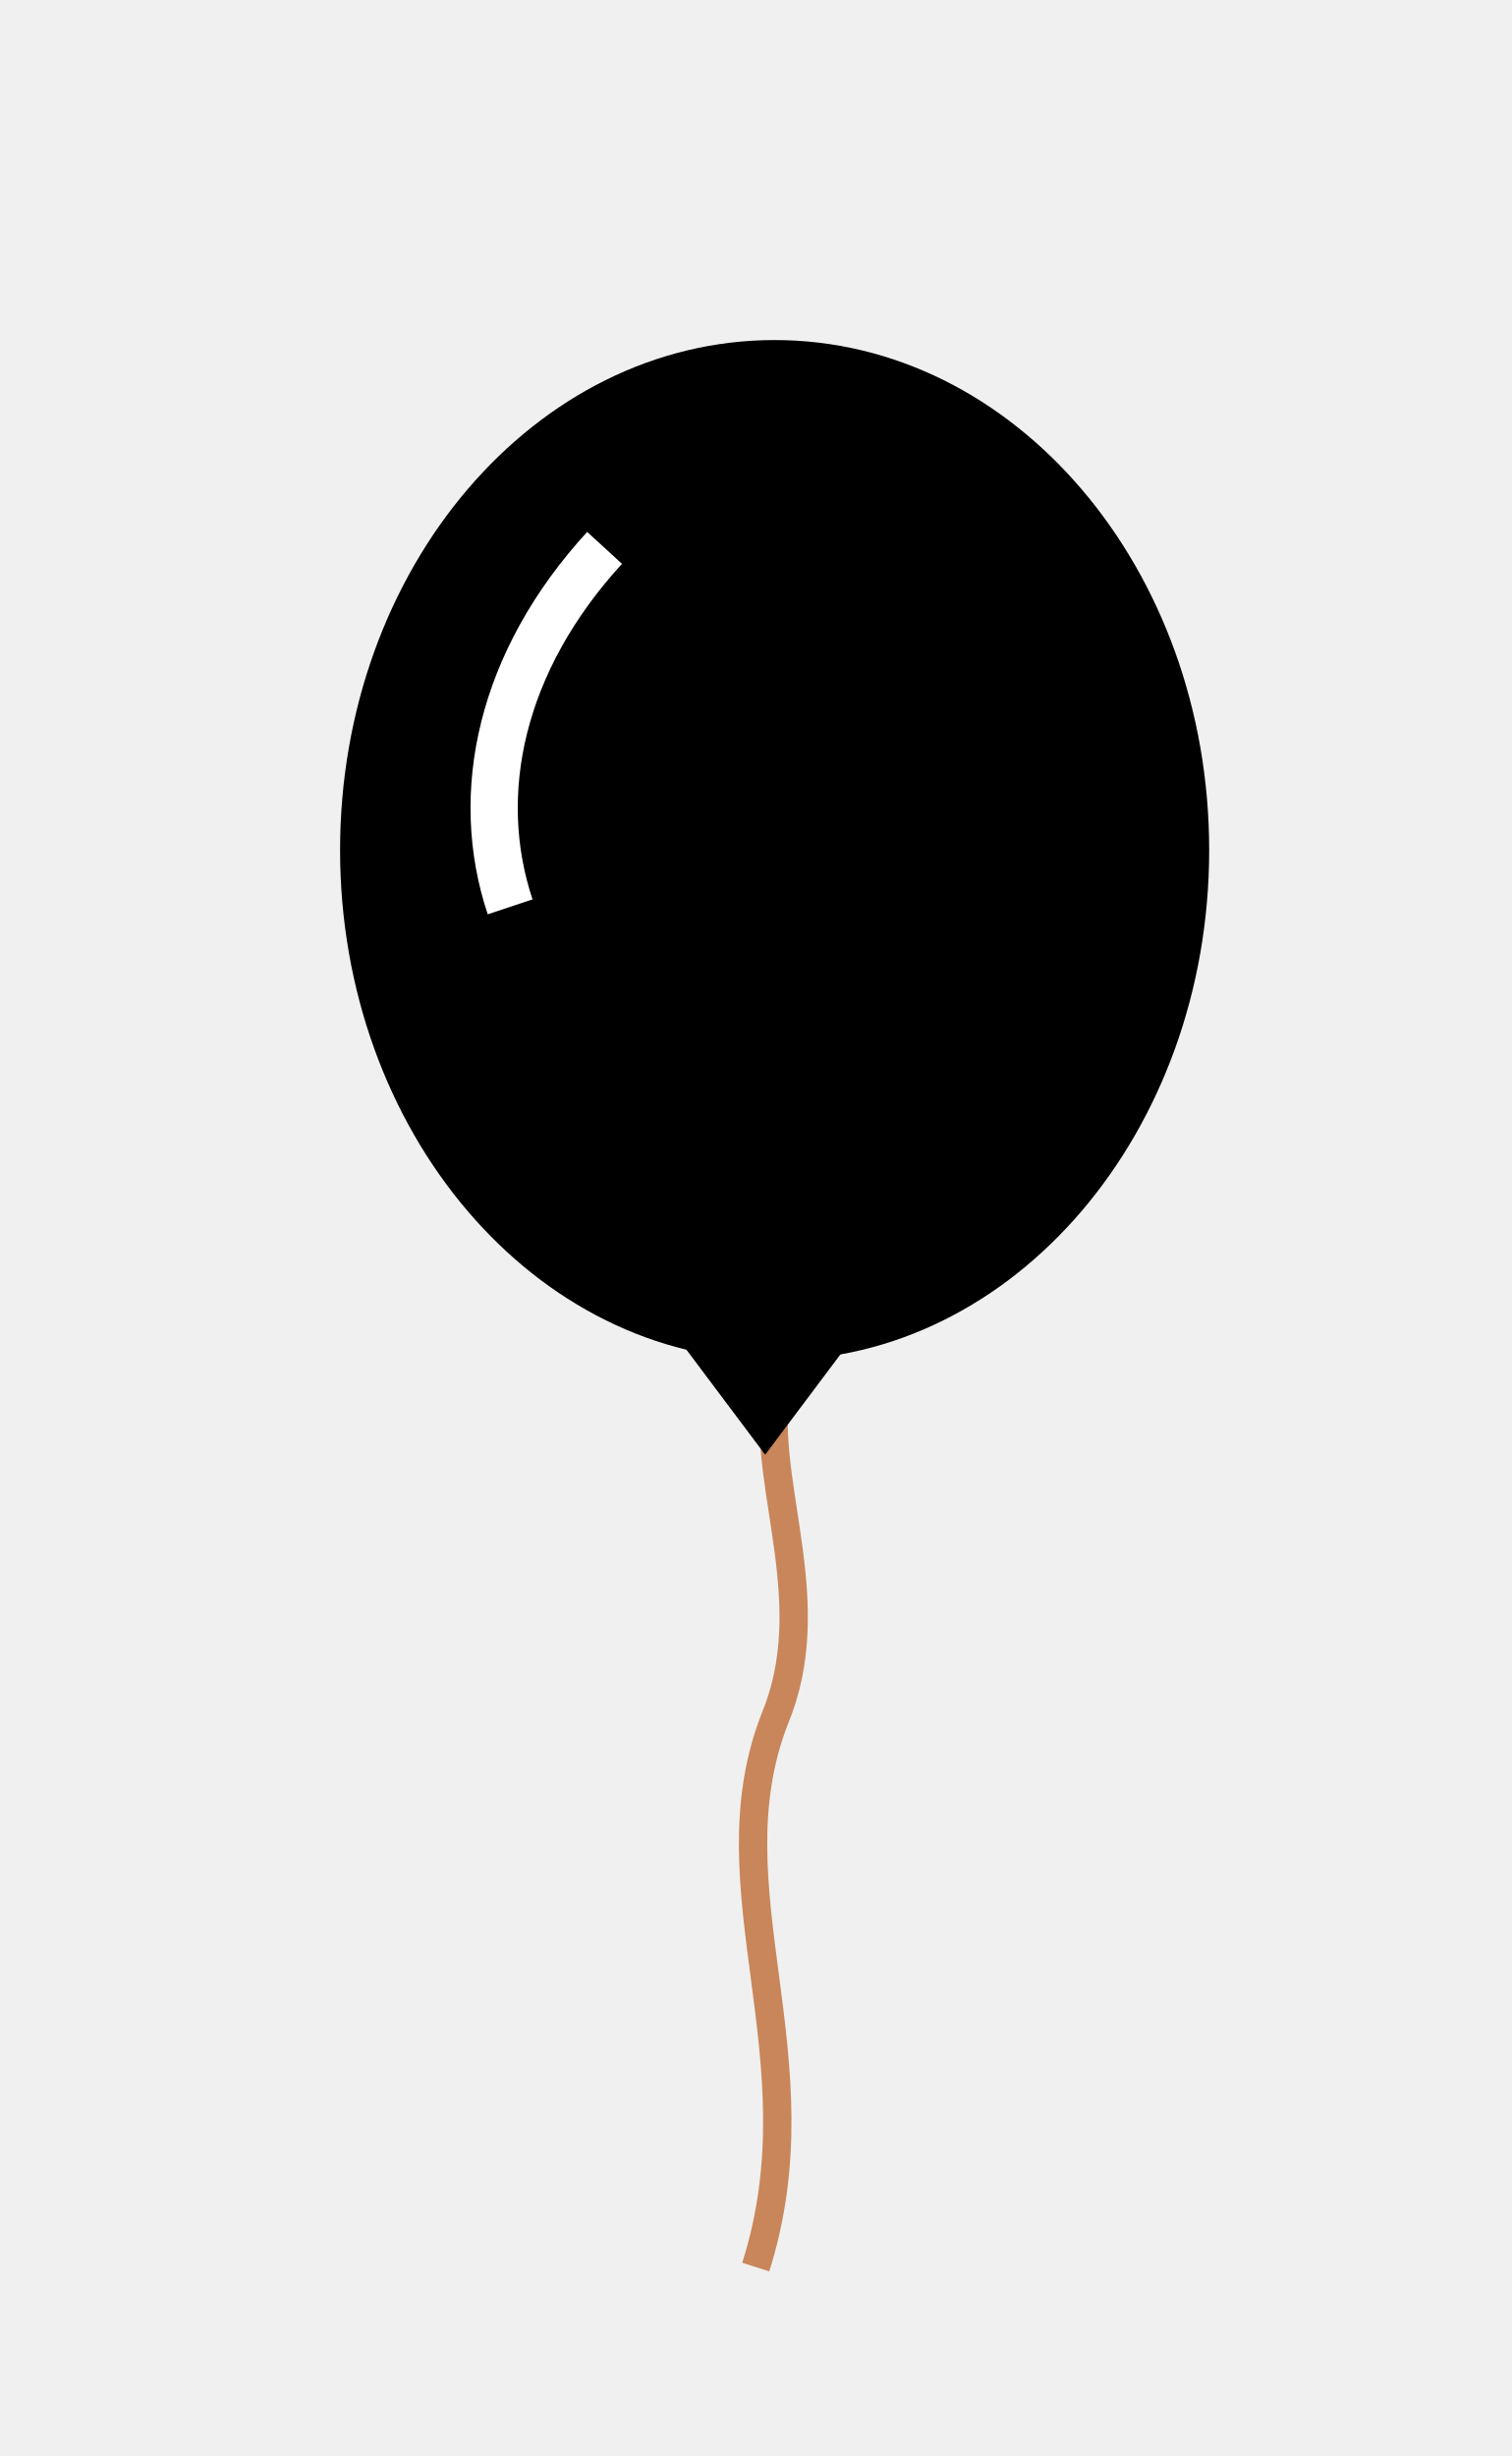
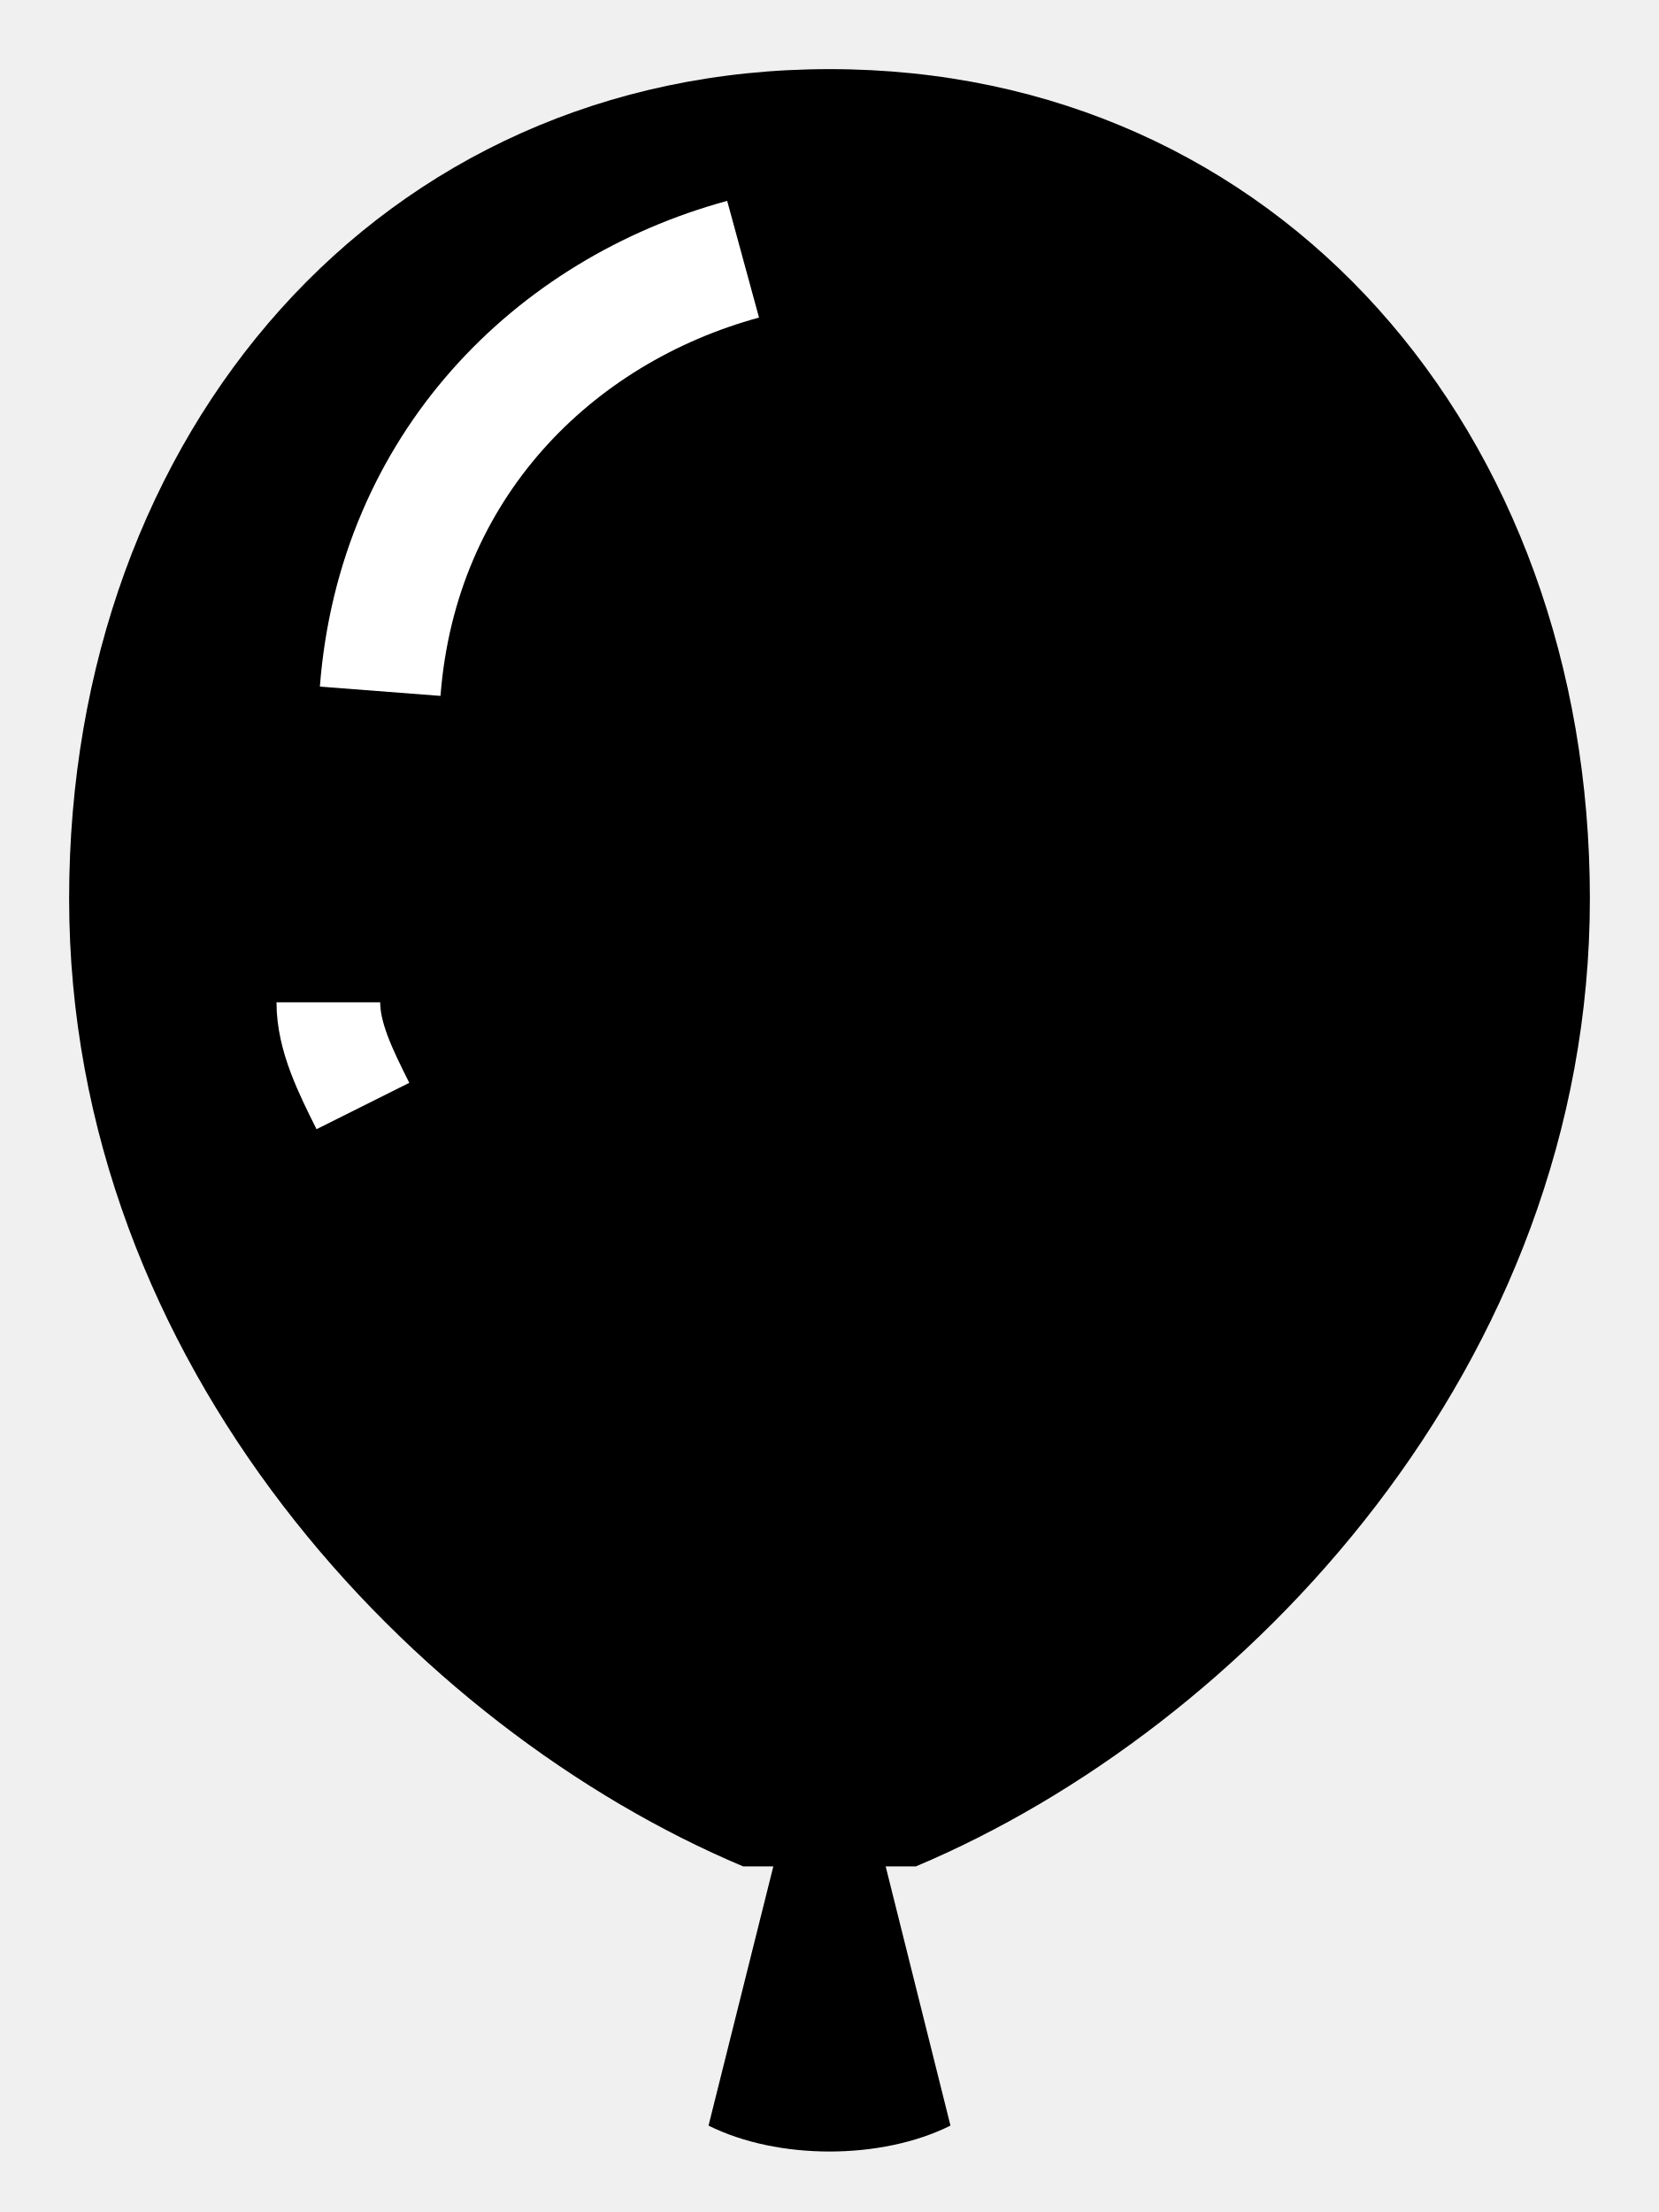
- <svg xmlns="http://www.w3.org/2000/svg" viewBox="-80 -240 160 260" data-grip="0 0" data-hands="one" data-about="A balloon on a string.">
-   <path id="string" d="M0 0 C7 -22 -5 -40 2 -58 C7 -70 1 -82 2 -92" fill="none" stroke="#c9865a" stroke-width="3" />
-   <path id="balloon" d="M48 -150 C48 -120.2 27.4 -96 2 -96 C-23.4 -96 -44 -120.2 -44 -150 C-44 -179.8 -23.4 -204 2 -204 C27.4 -204 48 -179.8 48 -150 Z" fill="bubblegum" data-shade="1" />
-   <path id="knot" d="M-8 -98 L10 -98 L1 -86 Z" fill="bubblegum" />
-   <path id="shine" d="M-16 -182 C-27 -170 -30 -156 -26 -144" fill="none" stroke="#ffffff" stroke-width="5" data-opacity="0.65" />
+ <svg xmlns="http://www.w3.org/2000/svg" viewBox="-48 -124 96 128" data-grip="0 0" data-hands="one" data-carry="string" data-about="A pink balloon on a string, floating above the hand that holds it.">
+   <path id="balloon" d="M0 -120 C26 -120 44 -99 44 -72 C44 -45 24 -24 5 -16 L-5 -16 C-24 -24 -44 -45 -44 -72 C-44 -99 -26 -120 0 -120 Z" fill="bubblegum" data-shade="1" />
+   <path id="knot" d="M-7 -1 L-3 -17 L3 -17 L7 -1 C3 1 -3 1 -7 -1 Z" fill="bubblegum" data-line="detail" />
+   <path id="shine" d="M-26 -84 C-25 -97 -16 -106 -5 -109" fill="none" stroke="#ffffff" stroke-width="7" data-opacity="0.7" />
+   <path id="glint" d="M-29 -66 C-29 -64 -28 -62 -27 -60" fill="none" stroke="#ffffff" stroke-width="6" data-opacity="0.55" />
</svg>
